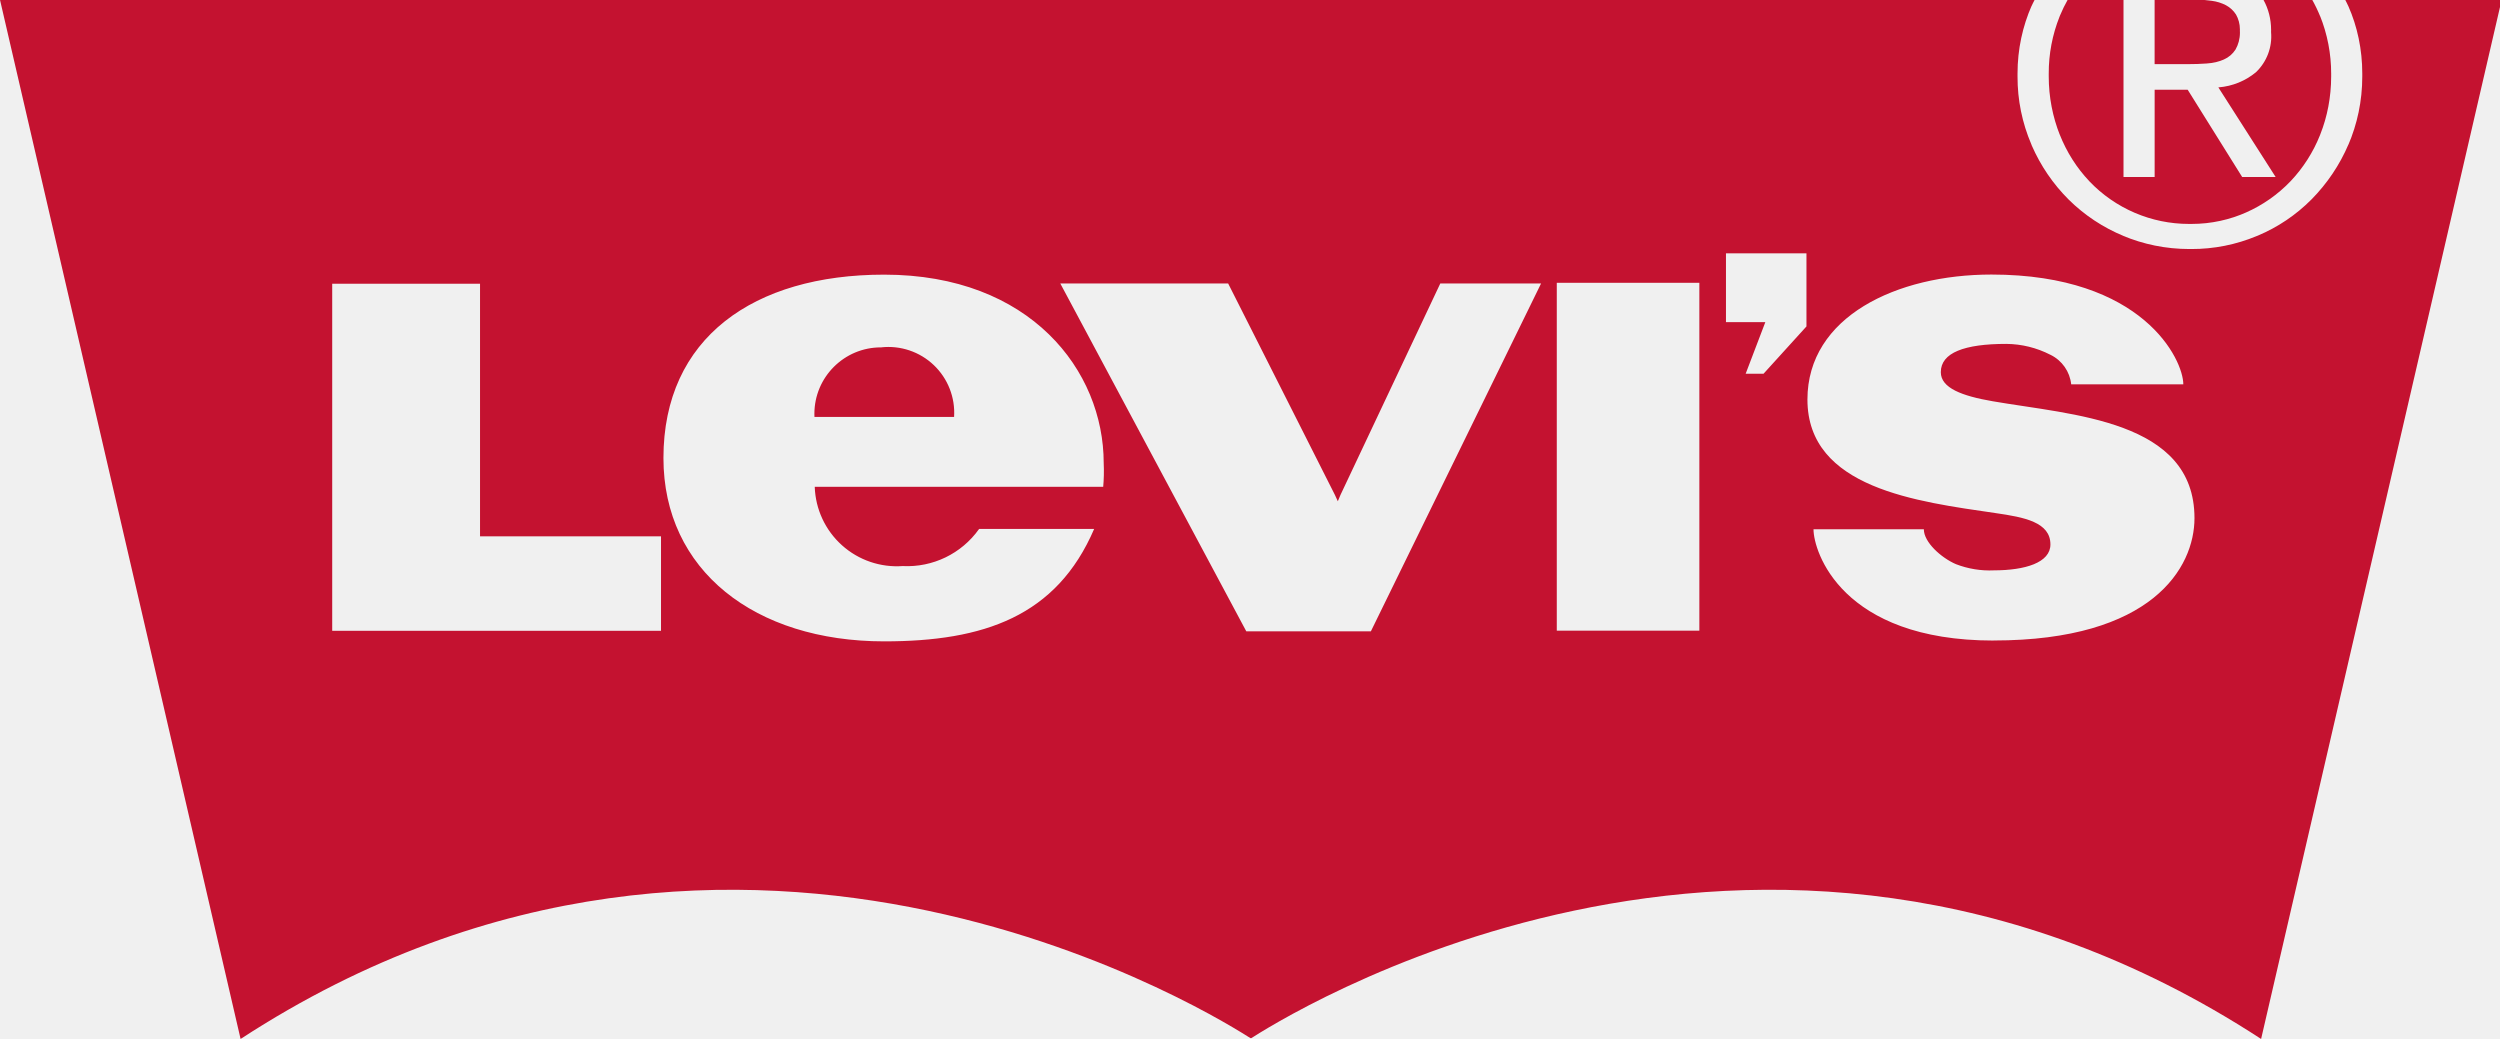
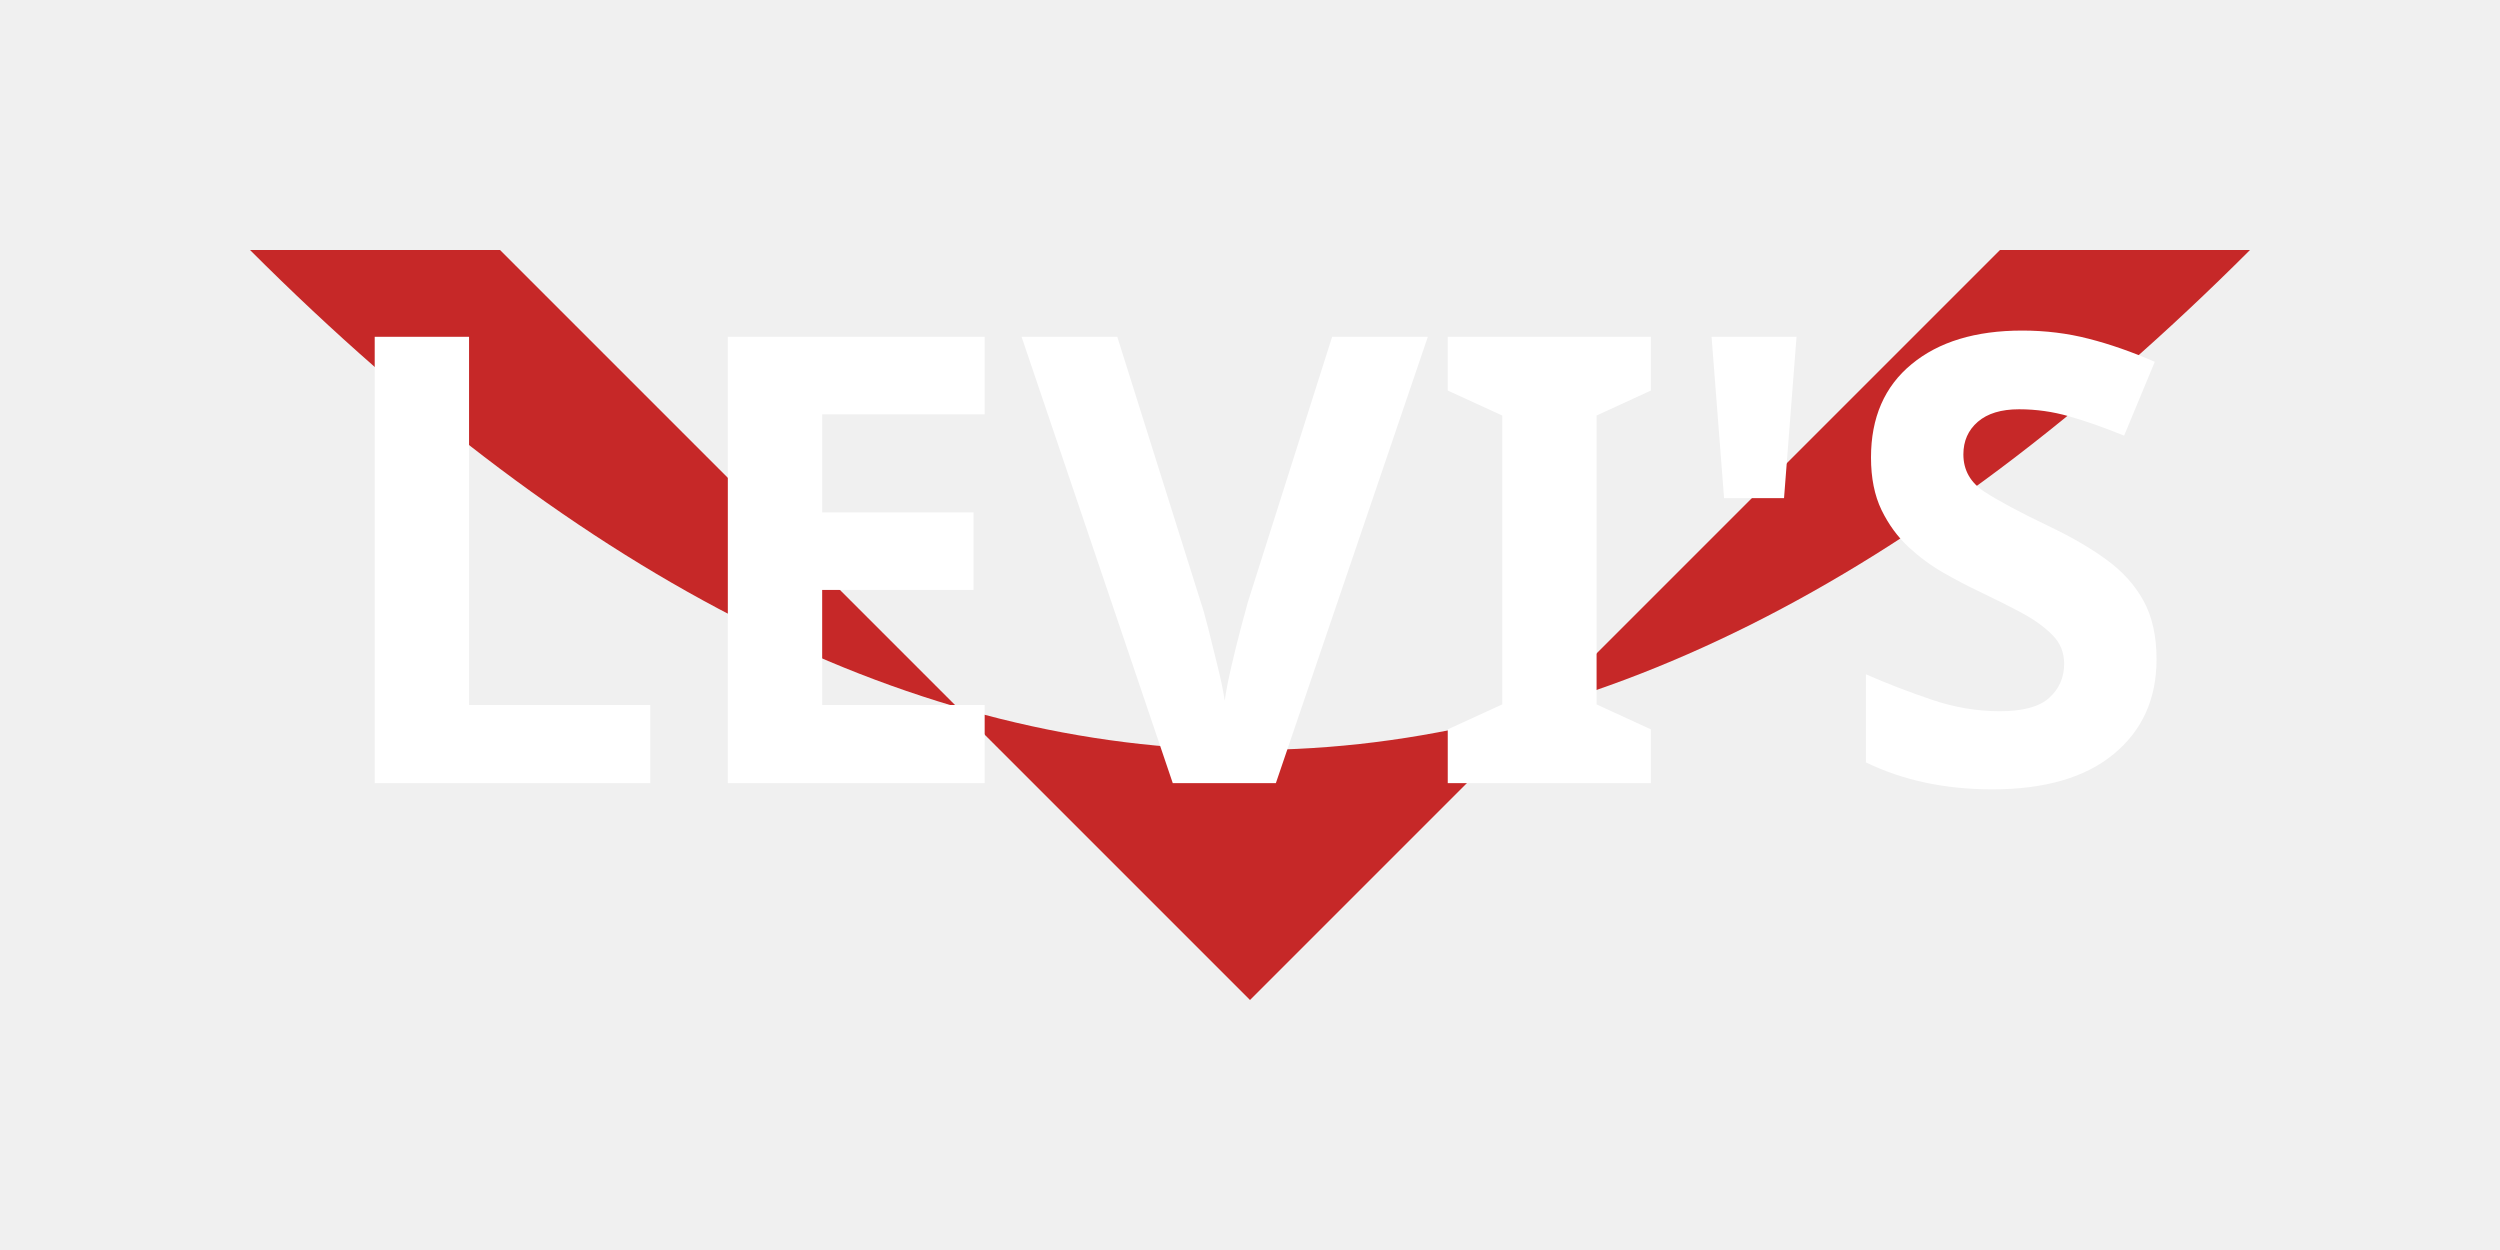
- <svg xmlns="http://www.w3.org/2000/svg" height="32" width="77">
-   <path fill="#c41230" d="M61.403 19.729c-4.692 0-5.547-2.747-5.547-3.428h3.398c0 .4.535.879.986 1.074a2.882 2.882 0 0 0 1.177.192h-.006c.957 0 1.742-.235 1.742-.798 0-.686-.804-.838-1.69-.966-2.413-.353-5.794-.763-5.794-3.498 0-2.551 2.749-3.849 5.667-3.849 4.672 0 5.91 2.623 5.91 3.382h-3.453a1.147 1.147 0 0 0-.634-.908l-.007-.003a3.024 3.024 0 0 0-1.357-.335h-.002c-1.29 0-2.016.272-2.016.871 0 .489.654.732 1.594.895 2.453.427 6.219.575 6.219 3.599 0 1.536-1.313 3.77-6.186 3.77zm-5.764-9.675-1.323 1.458h-.55l.606-1.59H53.16v-2.12h2.479zm-7.69-1.343h4.391v10.713h-4.391zm-5.726 10.734h-3.837L32.657 8.731h5.17l3.288 6.512.09.196.082-.196 3.074-6.512h3.104zm-8.243-4.451h-8.886a2.529 2.529 0 0 0 2.719 2.44l-.009.001a2.714 2.714 0 0 0 2.347-1.136l.006-.008H33.7c-1.158 2.697-3.405 3.463-6.467 3.463-3.983 0-6.799-2.185-6.799-5.647 0-3.697 2.774-5.648 6.799-5.648 4.503 0 6.761 2.957 6.761 5.803a5.486 5.486 0 0 1-.017.753l.002-.021zm-13.621 4.434H10.232V8.74h4.553v7.78h5.574zM72.236 0c.032.067.068.132.098.201.268.607.424 1.316.424 2.061v.045-.002.054c0 .754-.156 1.471-.437 2.121l.013-.035a5.473 5.473 0 0 1-1.144 1.701 5.135 5.135 0 0 1-1.646 1.11l-.034.013a5.188 5.188 0 0 1-2.015.401h-.035.002-.029c-.73 0-1.426-.147-2.059-.414l.035.013a5.243 5.243 0 0 1-1.695-1.123 5.403 5.403 0 0 1-1.136-1.666l-.013-.035a5.253 5.253 0 0 1-.425-2.086v-.057.003-.043c0-.745.156-1.453.438-2.094l-.013.033c.03-.069.066-.134.099-.201H.001L7.41 32c15.555-10.136 30.504-.395 31.106-.024h.002l.004-.003h.008l.004.002.003.001c.6-.372 15.551-10.112 31.105.024L77.05 0zM27.148 10.699h-.017a2.048 2.048 0 0 0-2.048 2.048l.002.1v-.005h4.301a2.027 2.027 0 0 0-2.249-2.143l.009-.001zM64.35 5.581a4.237 4.237 0 0 0 3.072 1.316h.042-.002.037c.605 0 1.18-.129 1.699-.361l-.026.011a4.306 4.306 0 0 0 1.376-.964l.002-.002c.385-.407.695-.889.907-1.421l.011-.03c.21-.527.332-1.139.332-1.778v-.049.002-.036a4.77 4.77 0 0 0-.344-1.784l.011.032a4.705 4.705 0 0 0-.26-.54l.012.023h-1.502c.147.266.233.584.233.922l-.001.07V.989a1.522 1.522 0 0 1-.466 1.236l-.001.001c-.315.26-.714.43-1.15.465h-.007l1.765 2.761h-1.031L67.38 2.763h-1.017v2.689h-.959V0h-1.723c-.08.14-.163.31-.236.485l-.012.031a4.697 4.697 0 0 0-.332 1.75v.039-.002.048c0 .639.122 1.25.344 1.81l-.012-.033c.222.563.532 1.045.919 1.454l-.002-.002zm3.629-3.627c.189-.011.364-.054.525-.125l-.01.004a.813.813 0 0 0 .358-.304l.002-.003c.086-.15.136-.329.136-.52l-.002-.062v.003l.001-.043a.933.933 0 0 0-.123-.463l.002.005a.828.828 0 0 0-.307-.284L68.557.16a1.302 1.302 0 0 0-.431-.134l-.007-.001a3.097 3.097 0 0 0-.211-.024h-1.546v1.975h1.002q.325 0 .614-.021z" />
+ <svg xmlns="http://www.w3.org/2000/svg" viewBox="0 0 200 100">
+   <path d="M20,20 Q100,100 180,20 L180,20 L160,20 L100,80 L40,20 Z" fill="#C62828" />
+   <text x="50%" y="45%" dominant-baseline="middle" text-anchor="middle" font-family="Arial Black, sans-serif" font-size="50" fill="white" font-weight="bold">LEVI'S</text>
</svg>
